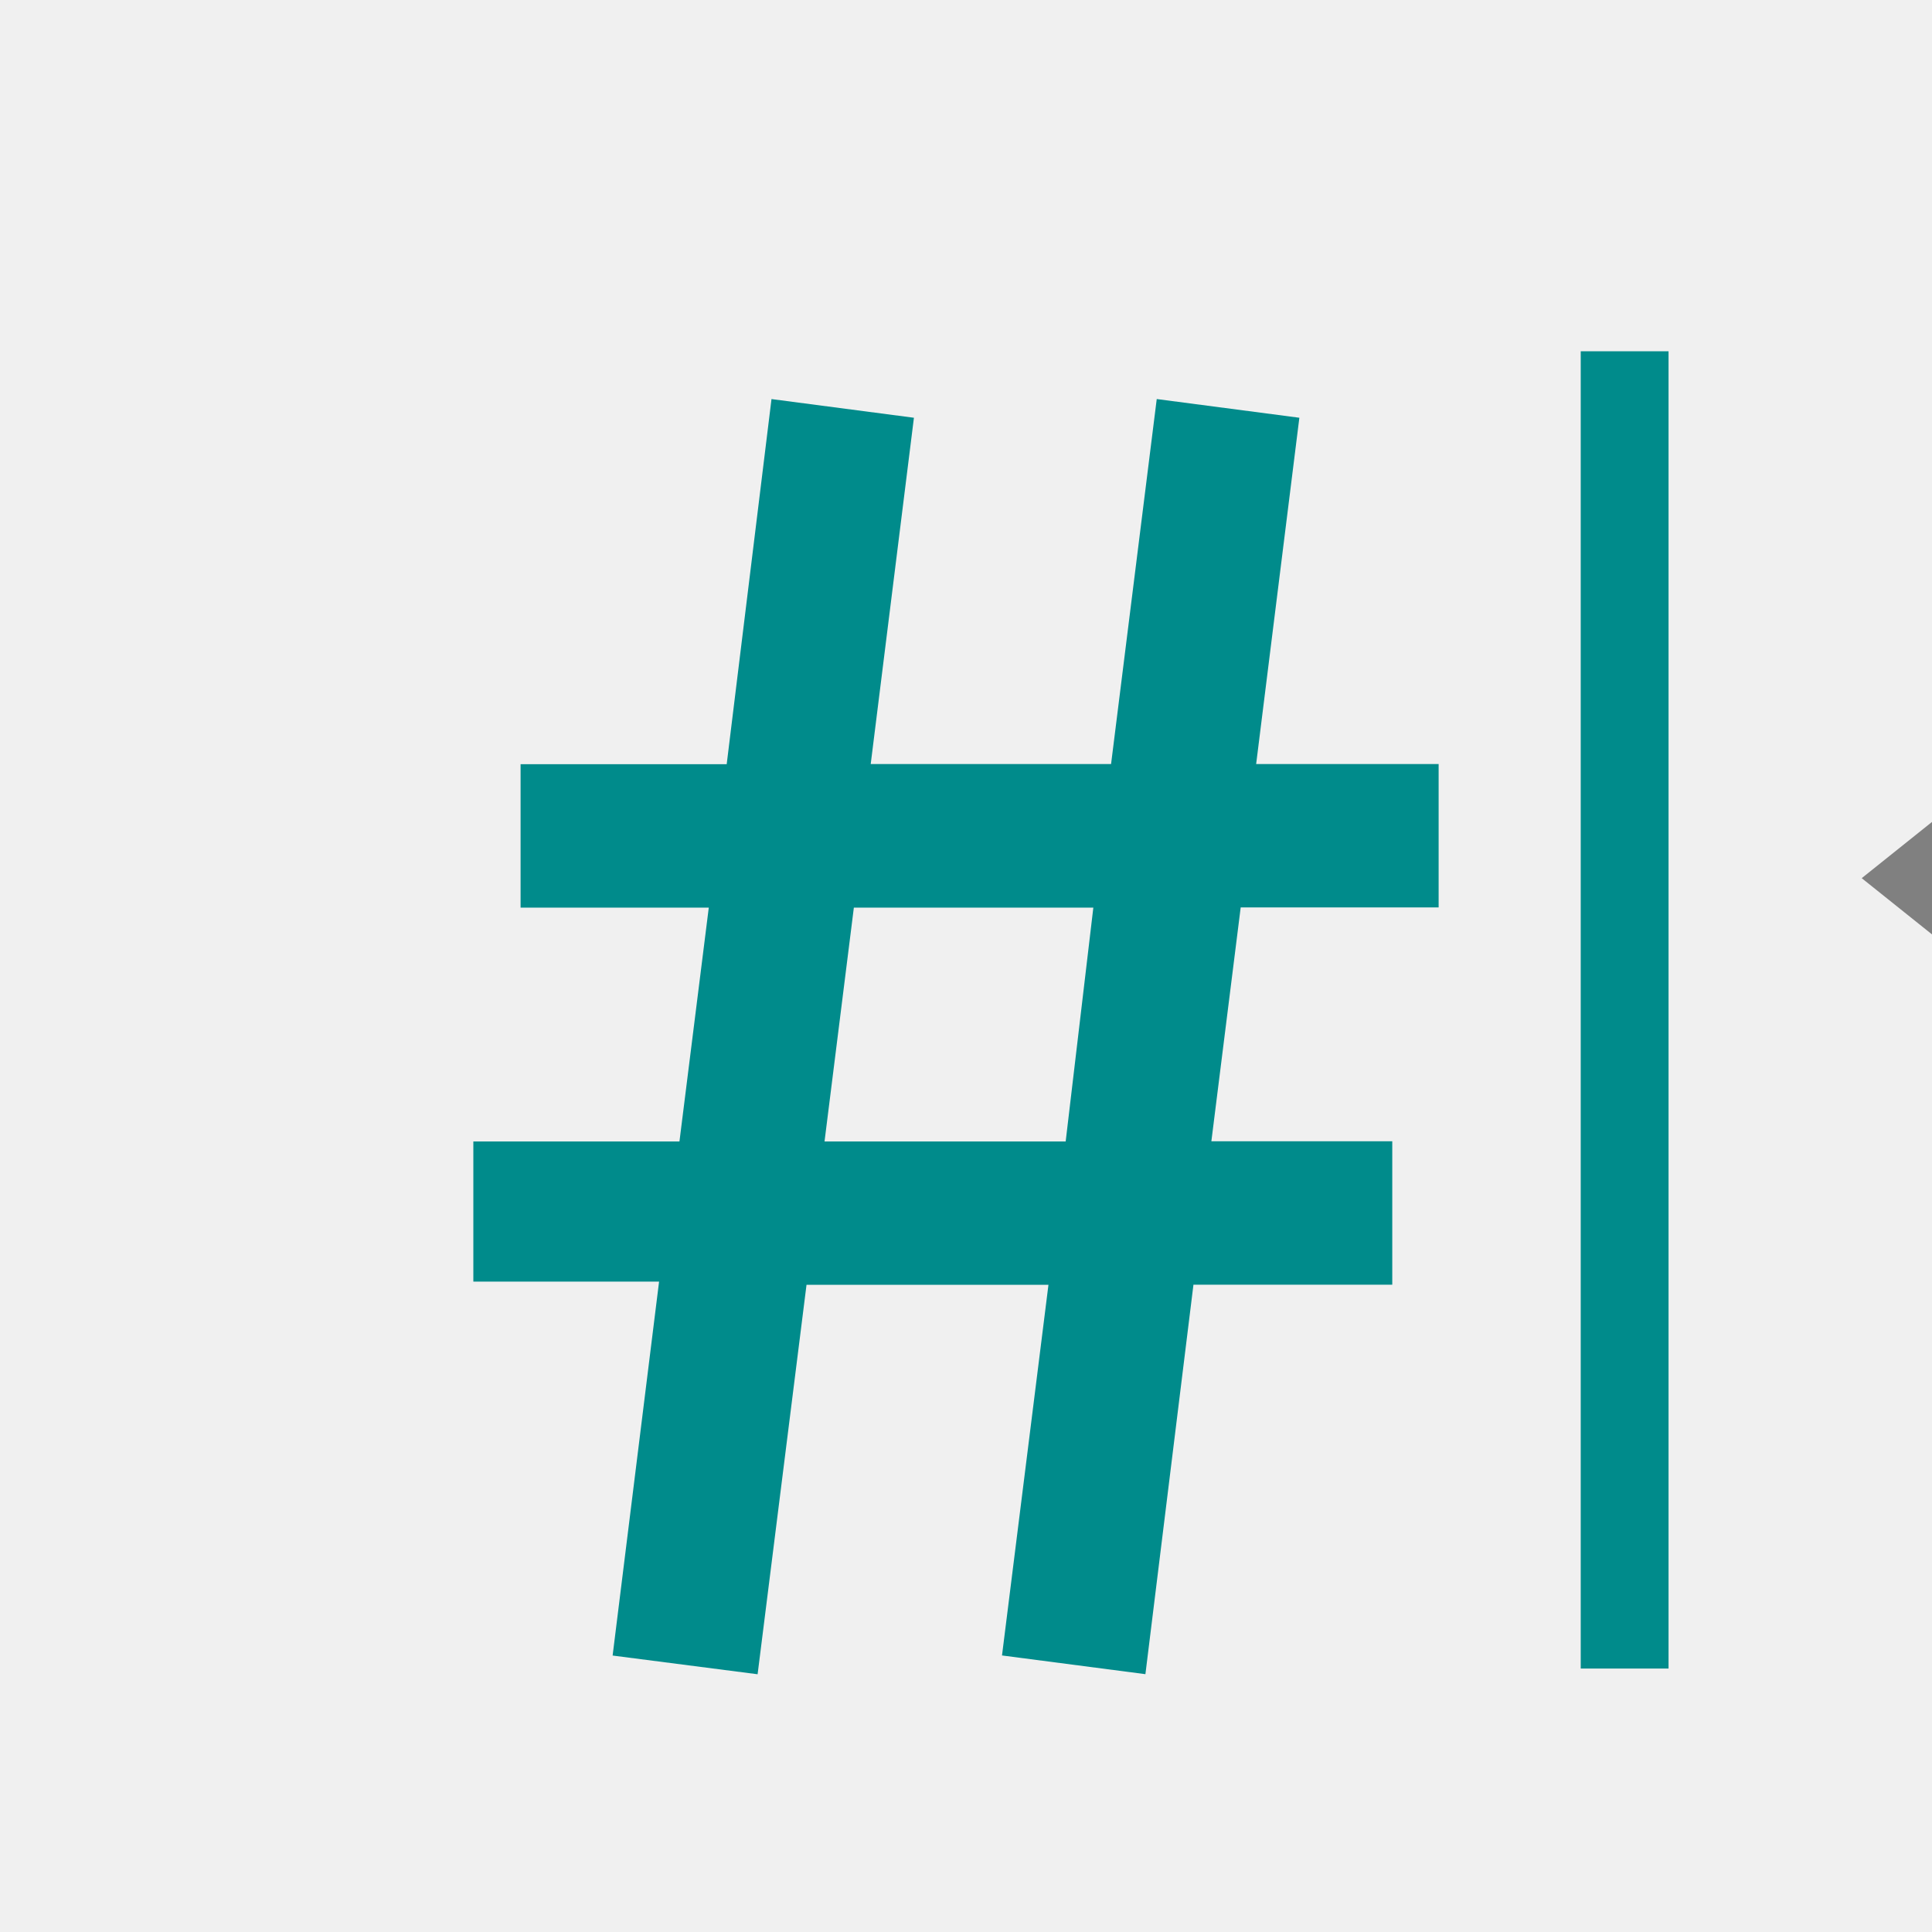
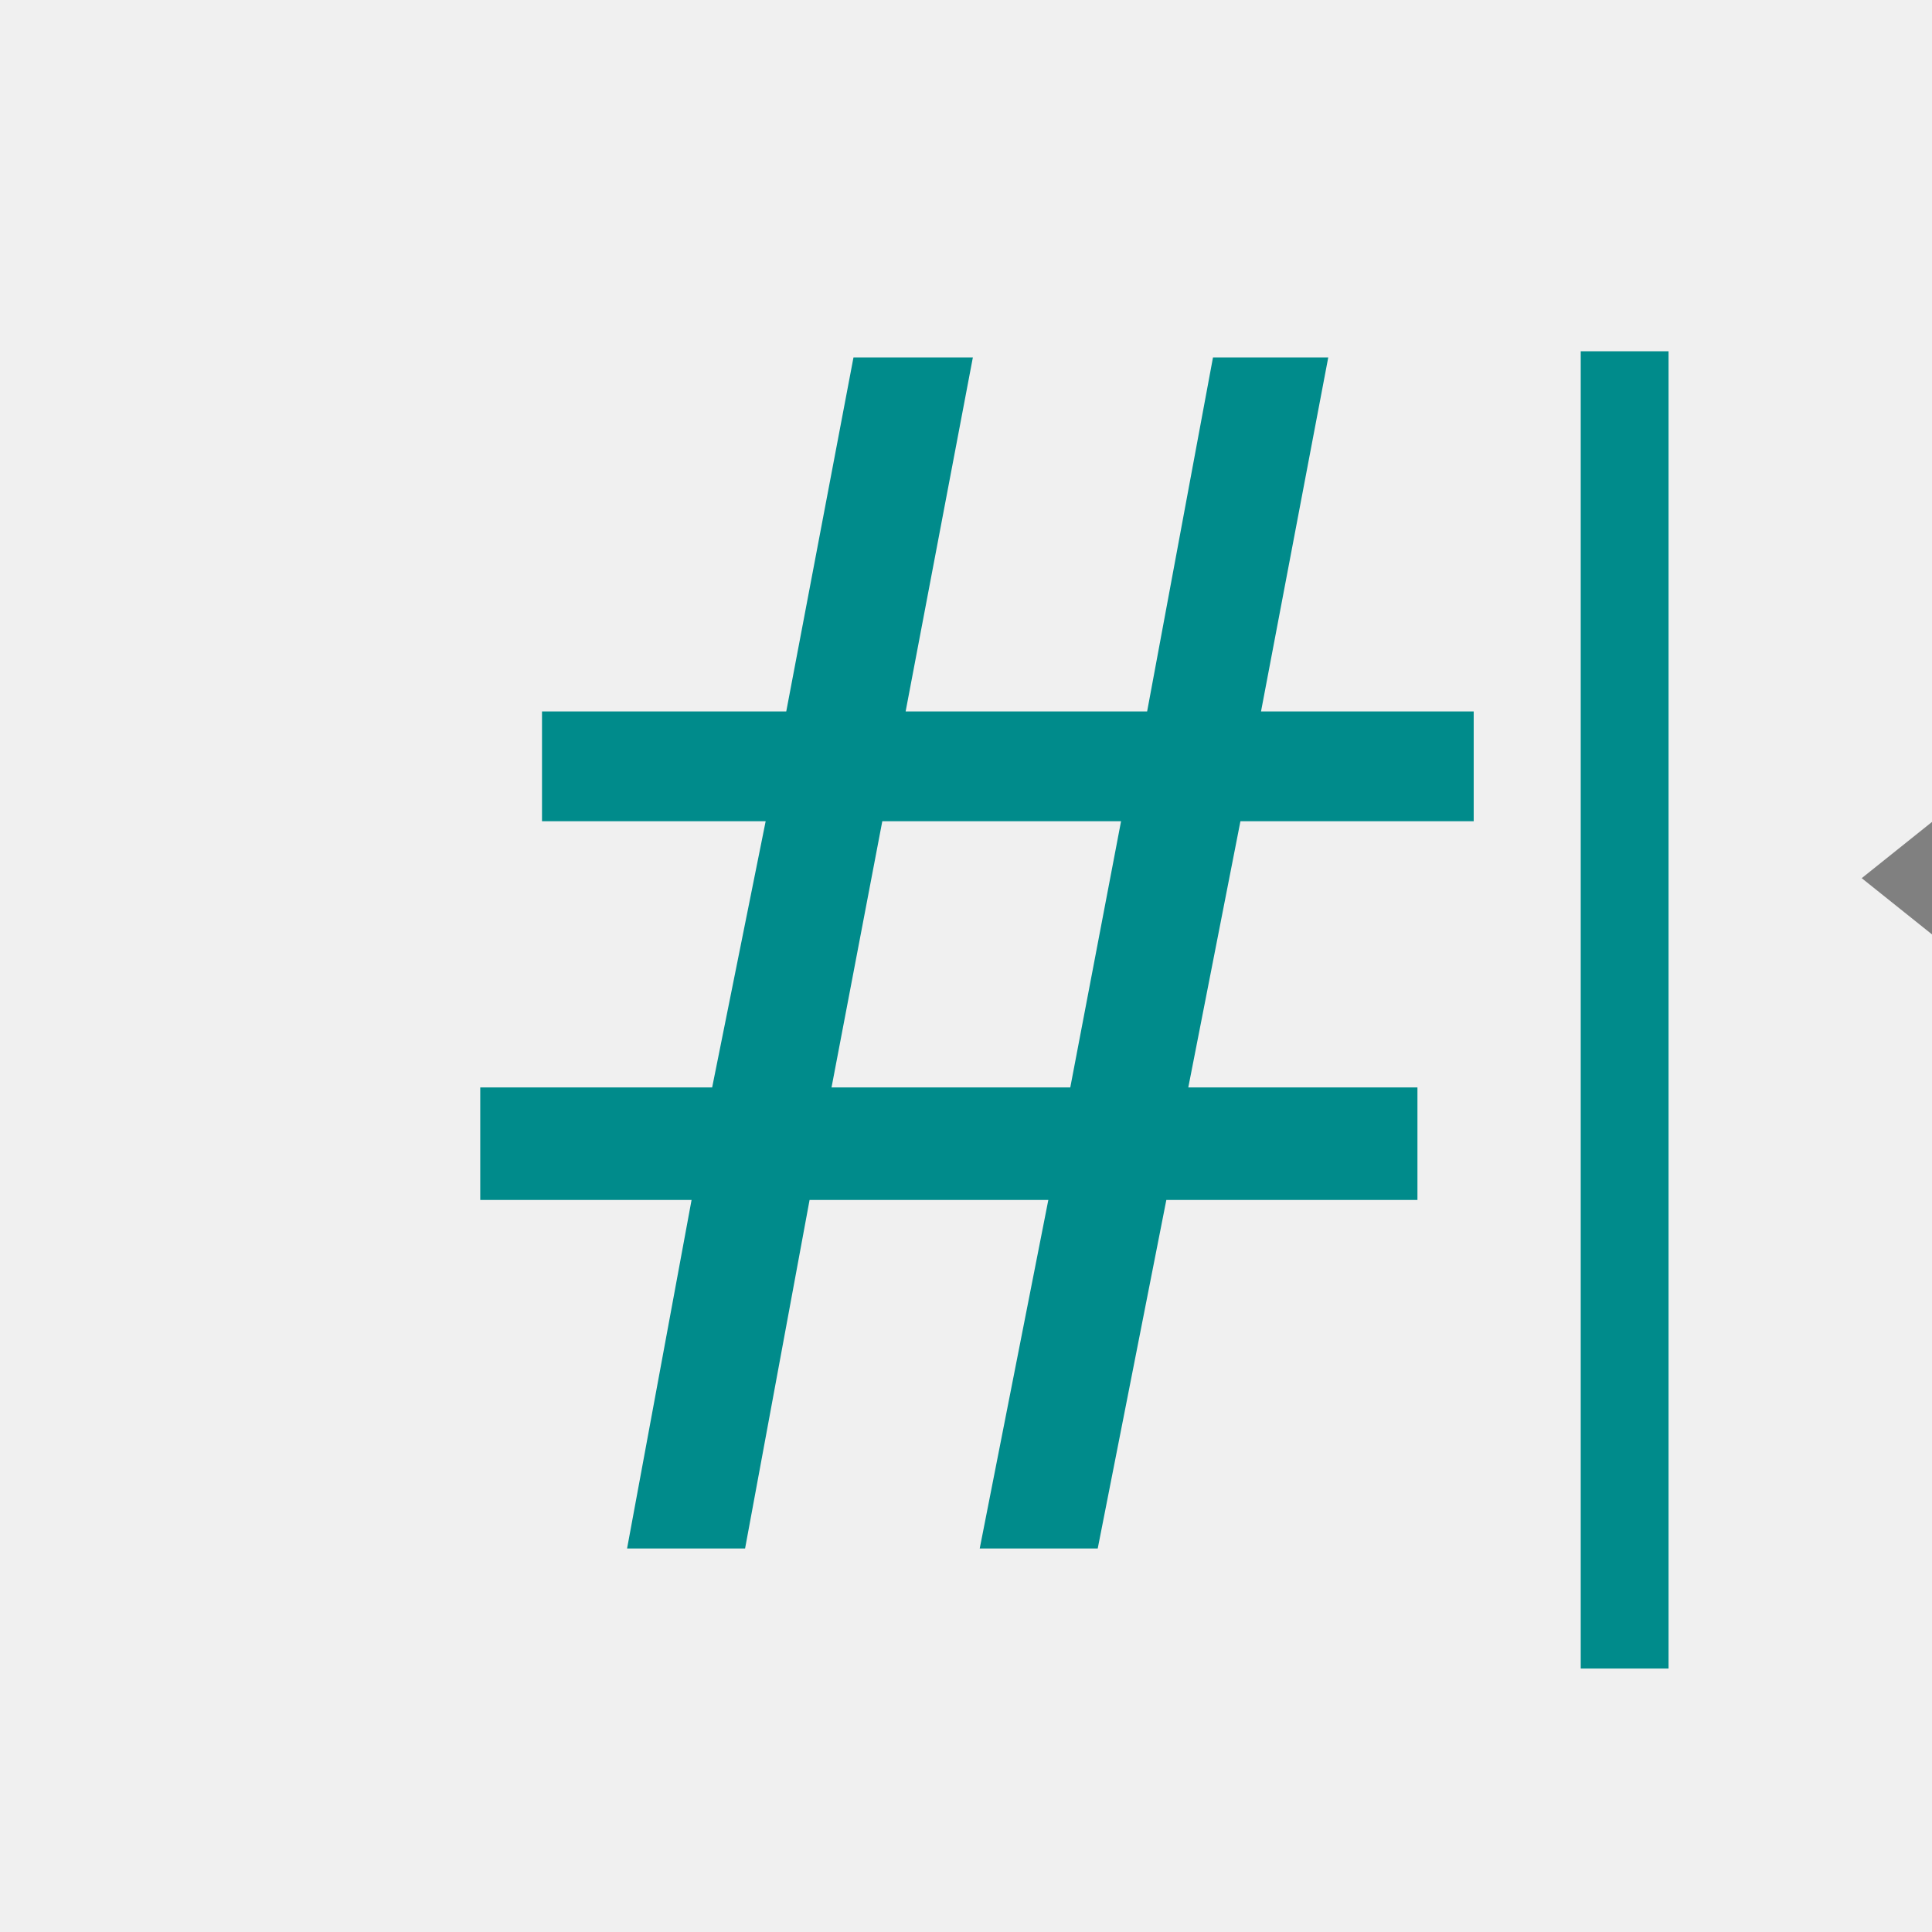
- <svg xmlns="http://www.w3.org/2000/svg" baseProfile="full" height="22" version="1.1" viewBox="0 0 22 22" width="22">
-   <defs>
-     <clipPath id="clipPath1">
-       <rect fill="#000000" height="88" width="164" />
-     </clipPath>
-   </defs>
-   <g class="Drawing" clip-path="url(#clipPath1)" id="drawing1">
-     <g class="Layer" id="content">
-       <line class="Line" fill="none" id="line7" stroke="#008b8b" x1="18.5" x2="18.5" y1="4" y2="19" />
-       <g class="Label" id="label2">
-         <path d="m12.45,10.335 -0.315,2.663 -2.746,0 0.334,-2.663 z m-3.665,-5.789 -0.51,4.156 -2.347,0 0,1.633 2.143,0 -0.334,2.663 -2.347,0 0,1.596 2.115,0 -0.529,4.258 1.651,0.213 0.557,-4.435 2.755,0 -0.529,4.221 1.633,0.213 0.547,-4.435 2.264,0 0,-1.633 -2.06,0 0.334,-2.663 2.254,0 0,-1.633 -2.078,0 0.492,-3.943 -1.624,-0.213 -0.52,4.156 -2.737,0 0.492,-3.943 -1.624,-0.213 z" fill="#008b8b" />
+ <svg xmlns="http://www.w3.org/2000/svg" baseProfile="tiny" height="22" version="1.2" viewBox="0 0 22 22" width="22">
+   <defs />
+   <g>
+     <g id="content">
+       <line fill="none" id="line7" stroke="#008b8b" x1="18.5" x2="18.5" y1="4" y2="19" />
+       <g id="label2">
+         <text fill="#008b8b" font-family="'Futura Medium', 'Futura'" font-size="19">
+           <tspan x="5" y="17.636">#</tspan>
+         </text>
      </g>
-       <polygon class="Polygon" fill="#000000" id="polygon3" points="55,47 60,58 56.5,57 56.5,62 53.5,62 53.5,57 50,58" stroke="#ffffff" transform="translate(-44,-44), matrix(0.9238795,-0.3826834,0.3826834,0.9238795,-12.66962,47.19615)" />
-       <polygon class="Polygon" fill="#808080" id="polygon8" points="22,10 27,14 27,12 30,12 30,15 28,15 32,20 36,15 34,15 34,12 37,12 37,14 42,10 37,6 37,8 34,8 34,5 36,5 32,0 28,5 30,5 30,8 27,8 27,6" stroke="#808080" stroke-alignment="inner" />
+       <polygon fill="#000000" id="polygon3" points="55,47 60,58 56.5,57 56.5,62 53.5,62 53.5,57 50,58" stroke="#ffffff" transform="translate(-44,-44), matrix(0.9238795,-0.3826834,0.3826834,0.9238795,-12.66962,47.19615)" />
+       <polygon fill="#808080" id="polygon8" points="22,10 27,14 27,12 30,12 30,15 28,15 32,20 36,15 34,15 34,12 37,12 37,14 42,10 37,6 37,8 34,8 34,5 36,5 32,0 28,5 30,5 30,8 27,8 27,6" stroke="#808080" stroke-alignment="inner" />
    </g>
  </g>
</svg>
